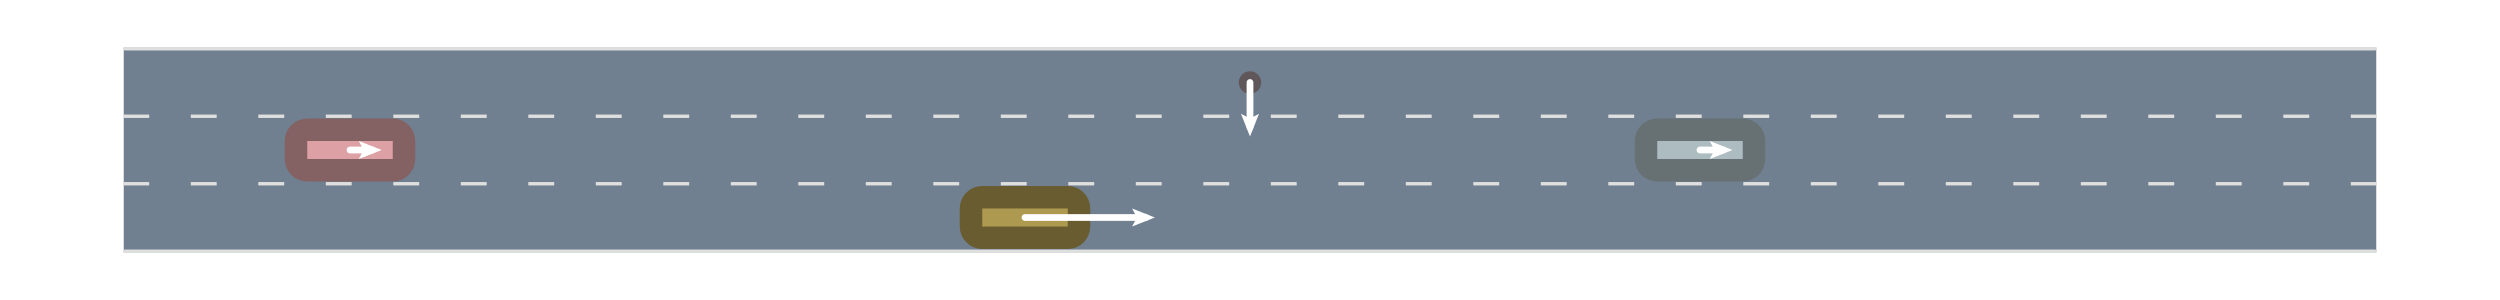
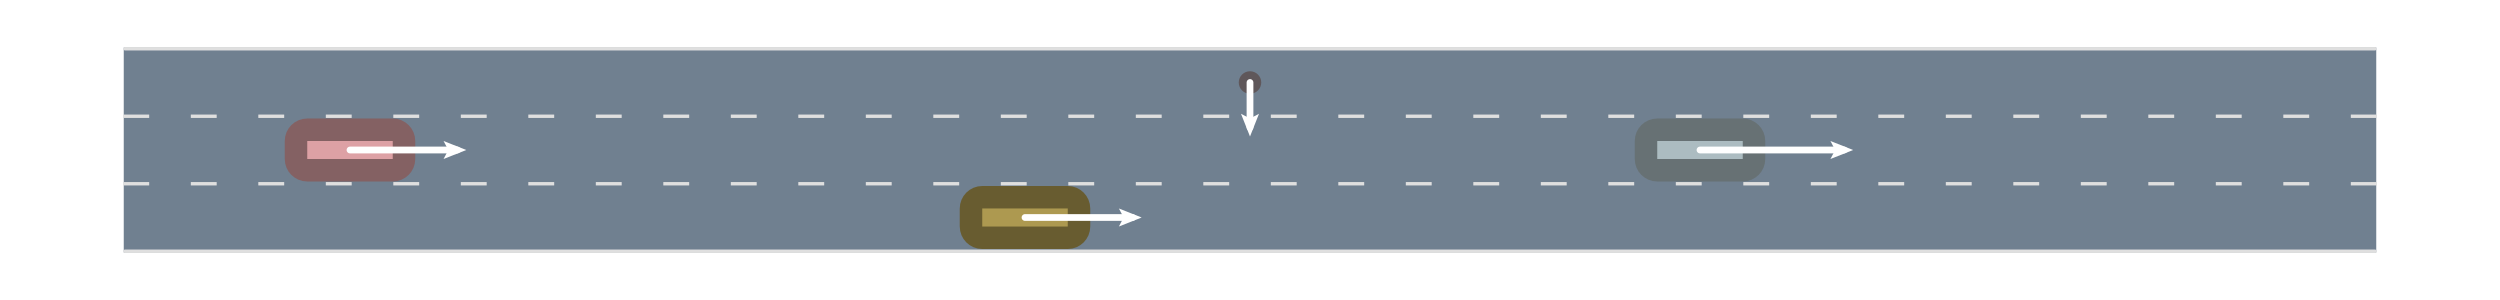
<svg xmlns="http://www.w3.org/2000/svg" width="1000pt" height="120pt" viewBox="0 0 1000 120" version="1.1">
  <g id="surface16">
    <rect x="0" y="0" width="1000" height="120" style="fill:rgb(100%,100%,100%);fill-opacity:1;stroke:none;" />
    <path style="fill-rule:nonzero;fill:rgb(43.922%,50.196%,56.471%);fill-opacity:1;stroke-width:1;stroke-linecap:butt;stroke-linejoin:miter;stroke:rgb(43.922%,50.196%,56.471%);stroke-opacity:1;stroke-miterlimit:10;" d="M 50 19.5 L 950 19.5 L 950 100.5 L 50 100.5 Z M 50 19.5 " />
    <path style="fill:none;stroke-width:1.35;stroke-linecap:square;stroke-linejoin:miter;stroke:rgb(87.451%,87.451%,87.451%);stroke-opacity:1;stroke-dasharray:9,18;stroke-miterlimit:10;" d="M 50 73.5 L 950 73.5 " />
    <path style="fill:none;stroke-width:1.35;stroke-linecap:round;stroke-linejoin:miter;stroke:rgb(87.451%,87.451%,87.451%);stroke-opacity:1;stroke-miterlimit:10;" d="M 50 100.5 L 950 100.5 " />
    <path style="fill:none;stroke-width:1.35;stroke-linecap:square;stroke-linejoin:miter;stroke:rgb(87.451%,87.451%,87.451%);stroke-opacity:1;stroke-dasharray:9,18;stroke-miterlimit:10;" d="M 50 46.5 L 950 46.5 " />
    <path style="fill:none;stroke-width:1.35;stroke-linecap:round;stroke-linejoin:miter;stroke:rgb(87.451%,87.451%,87.451%);stroke-opacity:1;stroke-miterlimit:10;" d="M 50 19.5 L 950 19.5 " />
    <path style="fill-rule:nonzero;fill:rgb(86.549%,63.216%,64.863%);fill-opacity:1;stroke-width:9;stroke-linecap:butt;stroke-linejoin:miter;stroke:rgb(51.929%,37.929%,38.918%);stroke-opacity:1;stroke-miterlimit:10;" d="M 157.102 68.102 C 159.586 68.102 161.602 66.086 161.602 63.602 L 161.602 56.398 C 161.602 53.914 159.586 51.898 157.102 51.898 L 122.898 51.898 C 120.414 51.898 118.398 53.914 118.398 56.398 L 118.398 63.602 C 118.398 66.086 120.414 68.102 122.898 68.102 Z M 157.102 68.102 " />
    <path style="fill-rule:nonzero;fill:rgb(67.882%,60.196%,31.373%);fill-opacity:1;stroke-width:9;stroke-linecap:butt;stroke-linejoin:miter;stroke:rgb(40.729%,36.118%,18.824%);stroke-opacity:1;stroke-miterlimit:10;" d="M 427.102 95.102 C 429.586 95.102 431.602 93.086 431.602 90.602 L 431.602 83.398 C 431.602 80.914 429.586 78.898 427.102 78.898 L 392.898 78.898 C 390.414 78.898 388.398 80.914 388.398 83.398 L 388.398 90.602 C 388.398 93.086 390.414 95.102 392.898 95.102 Z M 427.102 95.102 " />
    <path style="fill-rule:nonzero;fill:rgb(67.608%,73.647%,75.569%);fill-opacity:1;stroke-width:9;stroke-linecap:butt;stroke-linejoin:miter;stroke:rgb(40.565%,44.188%,45.341%);stroke-opacity:1;stroke-miterlimit:10;" d="M 697.102 68.102 C 699.586 68.102 701.602 66.086 701.602 63.602 L 701.602 56.398 C 701.602 53.914 699.586 51.898 697.102 51.898 L 662.898 51.898 C 660.414 51.898 658.398 53.914 658.398 56.398 L 658.398 63.602 C 658.398 66.086 660.414 68.102 662.898 68.102 Z M 697.102 68.102 " />
    <path style="fill-rule:nonzero;fill:rgb(37.137%,34.118%,35.49%);fill-opacity:1;stroke-width:0;stroke-linecap:butt;stroke-linejoin:miter;stroke:rgb(22.282%,20.471%,21.294%);stroke-opacity:1;stroke-miterlimit:10;" d="M 495.5 33 C 495.5 35.484 497.516 37.5 500 37.5 C 502.484 37.5 504.5 35.484 504.5 33 C 504.5 30.516 502.484 28.5 500 28.5 C 497.516 28.5 495.5 30.516 495.5 33 Z M 495.5 33 " />
-     <path style="fill:none;stroke-width:2.7;stroke-linecap:round;stroke-linejoin:miter;stroke:rgb(100%,100%,100%);stroke-opacity:1;stroke-miterlimit:10;" d="M 140 60 L 149.02 60 " />
-     <path style=" stroke:none;fill-rule:nonzero;fill:rgb(100%,100%,100%);fill-opacity:1;" d="M 152.617 60 L 143.527 56.398 L 145.418 60 L 143.527 63.602 Z M 152.617 60 " />
-     <path style="fill:none;stroke-width:2.7;stroke-linecap:round;stroke-linejoin:miter;stroke:rgb(100%,100%,100%);stroke-opacity:1;stroke-miterlimit:10;" d="M 410 87 L 458.34 87 " />
-     <path style=" stroke:none;fill-rule:nonzero;fill:rgb(100%,100%,100%);fill-opacity:1;" d="M 461.938 87 L 452.848 83.398 L 454.738 87 L 452.848 90.602 Z M 461.938 87 " />
-     <path style="fill:none;stroke-width:2.7;stroke-linecap:round;stroke-linejoin:miter;stroke:rgb(100%,100%,100%);stroke-opacity:1;stroke-miterlimit:10;" d="M 680 60 L 689.398 60 " />
-     <path style=" stroke:none;fill-rule:nonzero;fill:rgb(100%,100%,100%);fill-opacity:1;" d="M 692.996 60 L 683.906 56.398 L 685.797 60 L 683.906 63.602 Z M 692.996 60 " />
+     <path style="fill:none;stroke-width:2.7;stroke-linecap:round;stroke-linejoin:miter;stroke:rgb(100%,100%,100%);stroke-opacity:1;stroke-miterlimit:10;" d="M 140 60 L 182.914 60 " />
+     <path style=" stroke:none;fill-rule:nonzero;fill:rgb(100%,100%,100%);fill-opacity:1;" d="M 186.516 60 L 177.422 56.398 L 179.316 60 L 177.422 63.602 Z M 186.516 60 " />
+     <path style="fill:none;stroke-width:2.7;stroke-linecap:round;stroke-linejoin:miter;stroke:rgb(100%,100%,100%);stroke-opacity:1;stroke-miterlimit:10;" d="M 410 87 L 453.055 87 " />
+     <path style=" stroke:none;fill-rule:nonzero;fill:rgb(100%,100%,100%);fill-opacity:1;" d="M 456.656 87 L 447.562 83.398 L 449.457 87 L 447.562 90.602 Z M 456.656 87 " />
+     <path style="fill:none;stroke-width:2.7;stroke-linecap:round;stroke-linejoin:miter;stroke:rgb(100%,100%,100%);stroke-opacity:1;stroke-miterlimit:10;" d="M 680 60 L 737.664 60 " />
+     <path style=" stroke:none;fill-rule:nonzero;fill:rgb(100%,100%,100%);fill-opacity:1;" d="M 741.262 60 L 732.172 56.398 L 734.062 60 L 732.172 63.602 Z M 741.262 60 " />
    <path style="fill:none;stroke-width:2.7;stroke-linecap:round;stroke-linejoin:miter;stroke:rgb(100%,100%,100%);stroke-opacity:1;stroke-miterlimit:10;" d="M 500 33 L 500 51 " />
    <path style=" stroke:none;fill-rule:nonzero;fill:rgb(100%,100%,100%);fill-opacity:1;" d="M 500 54.602 L 503.602 45.508 L 500 47.398 L 496.398 45.508 Z M 500 54.602 " />
  </g>
</svg>
